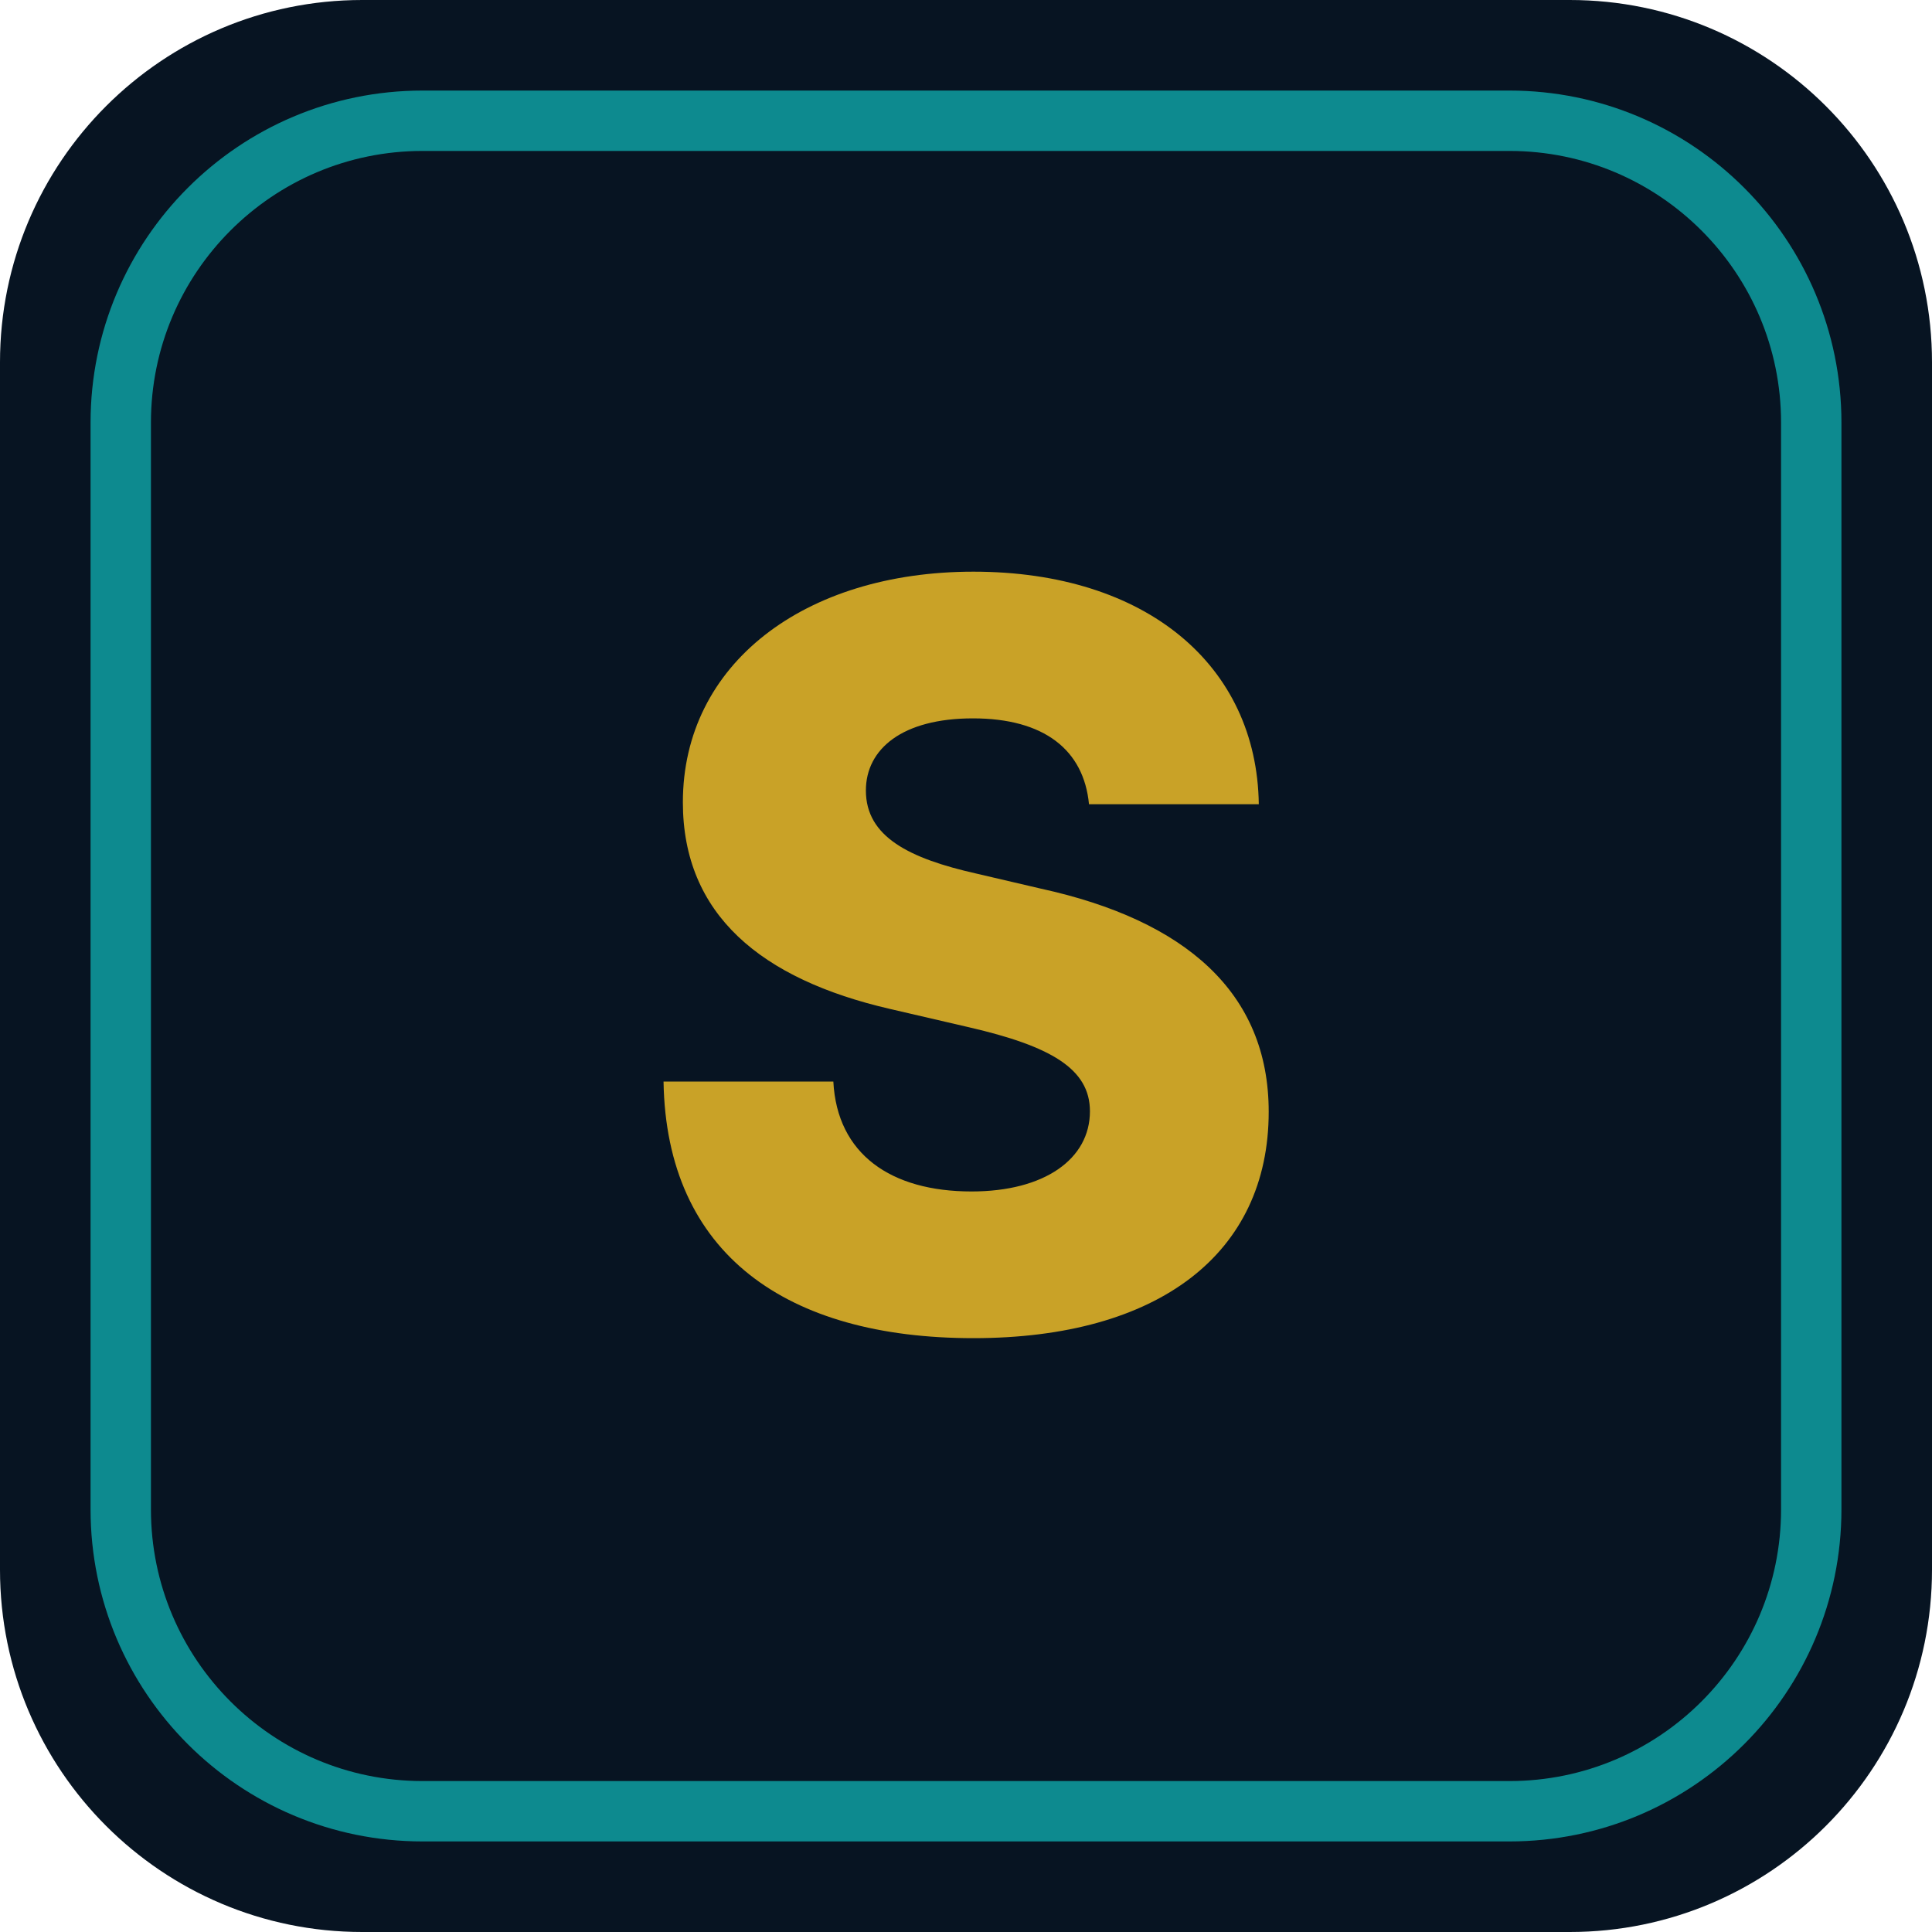
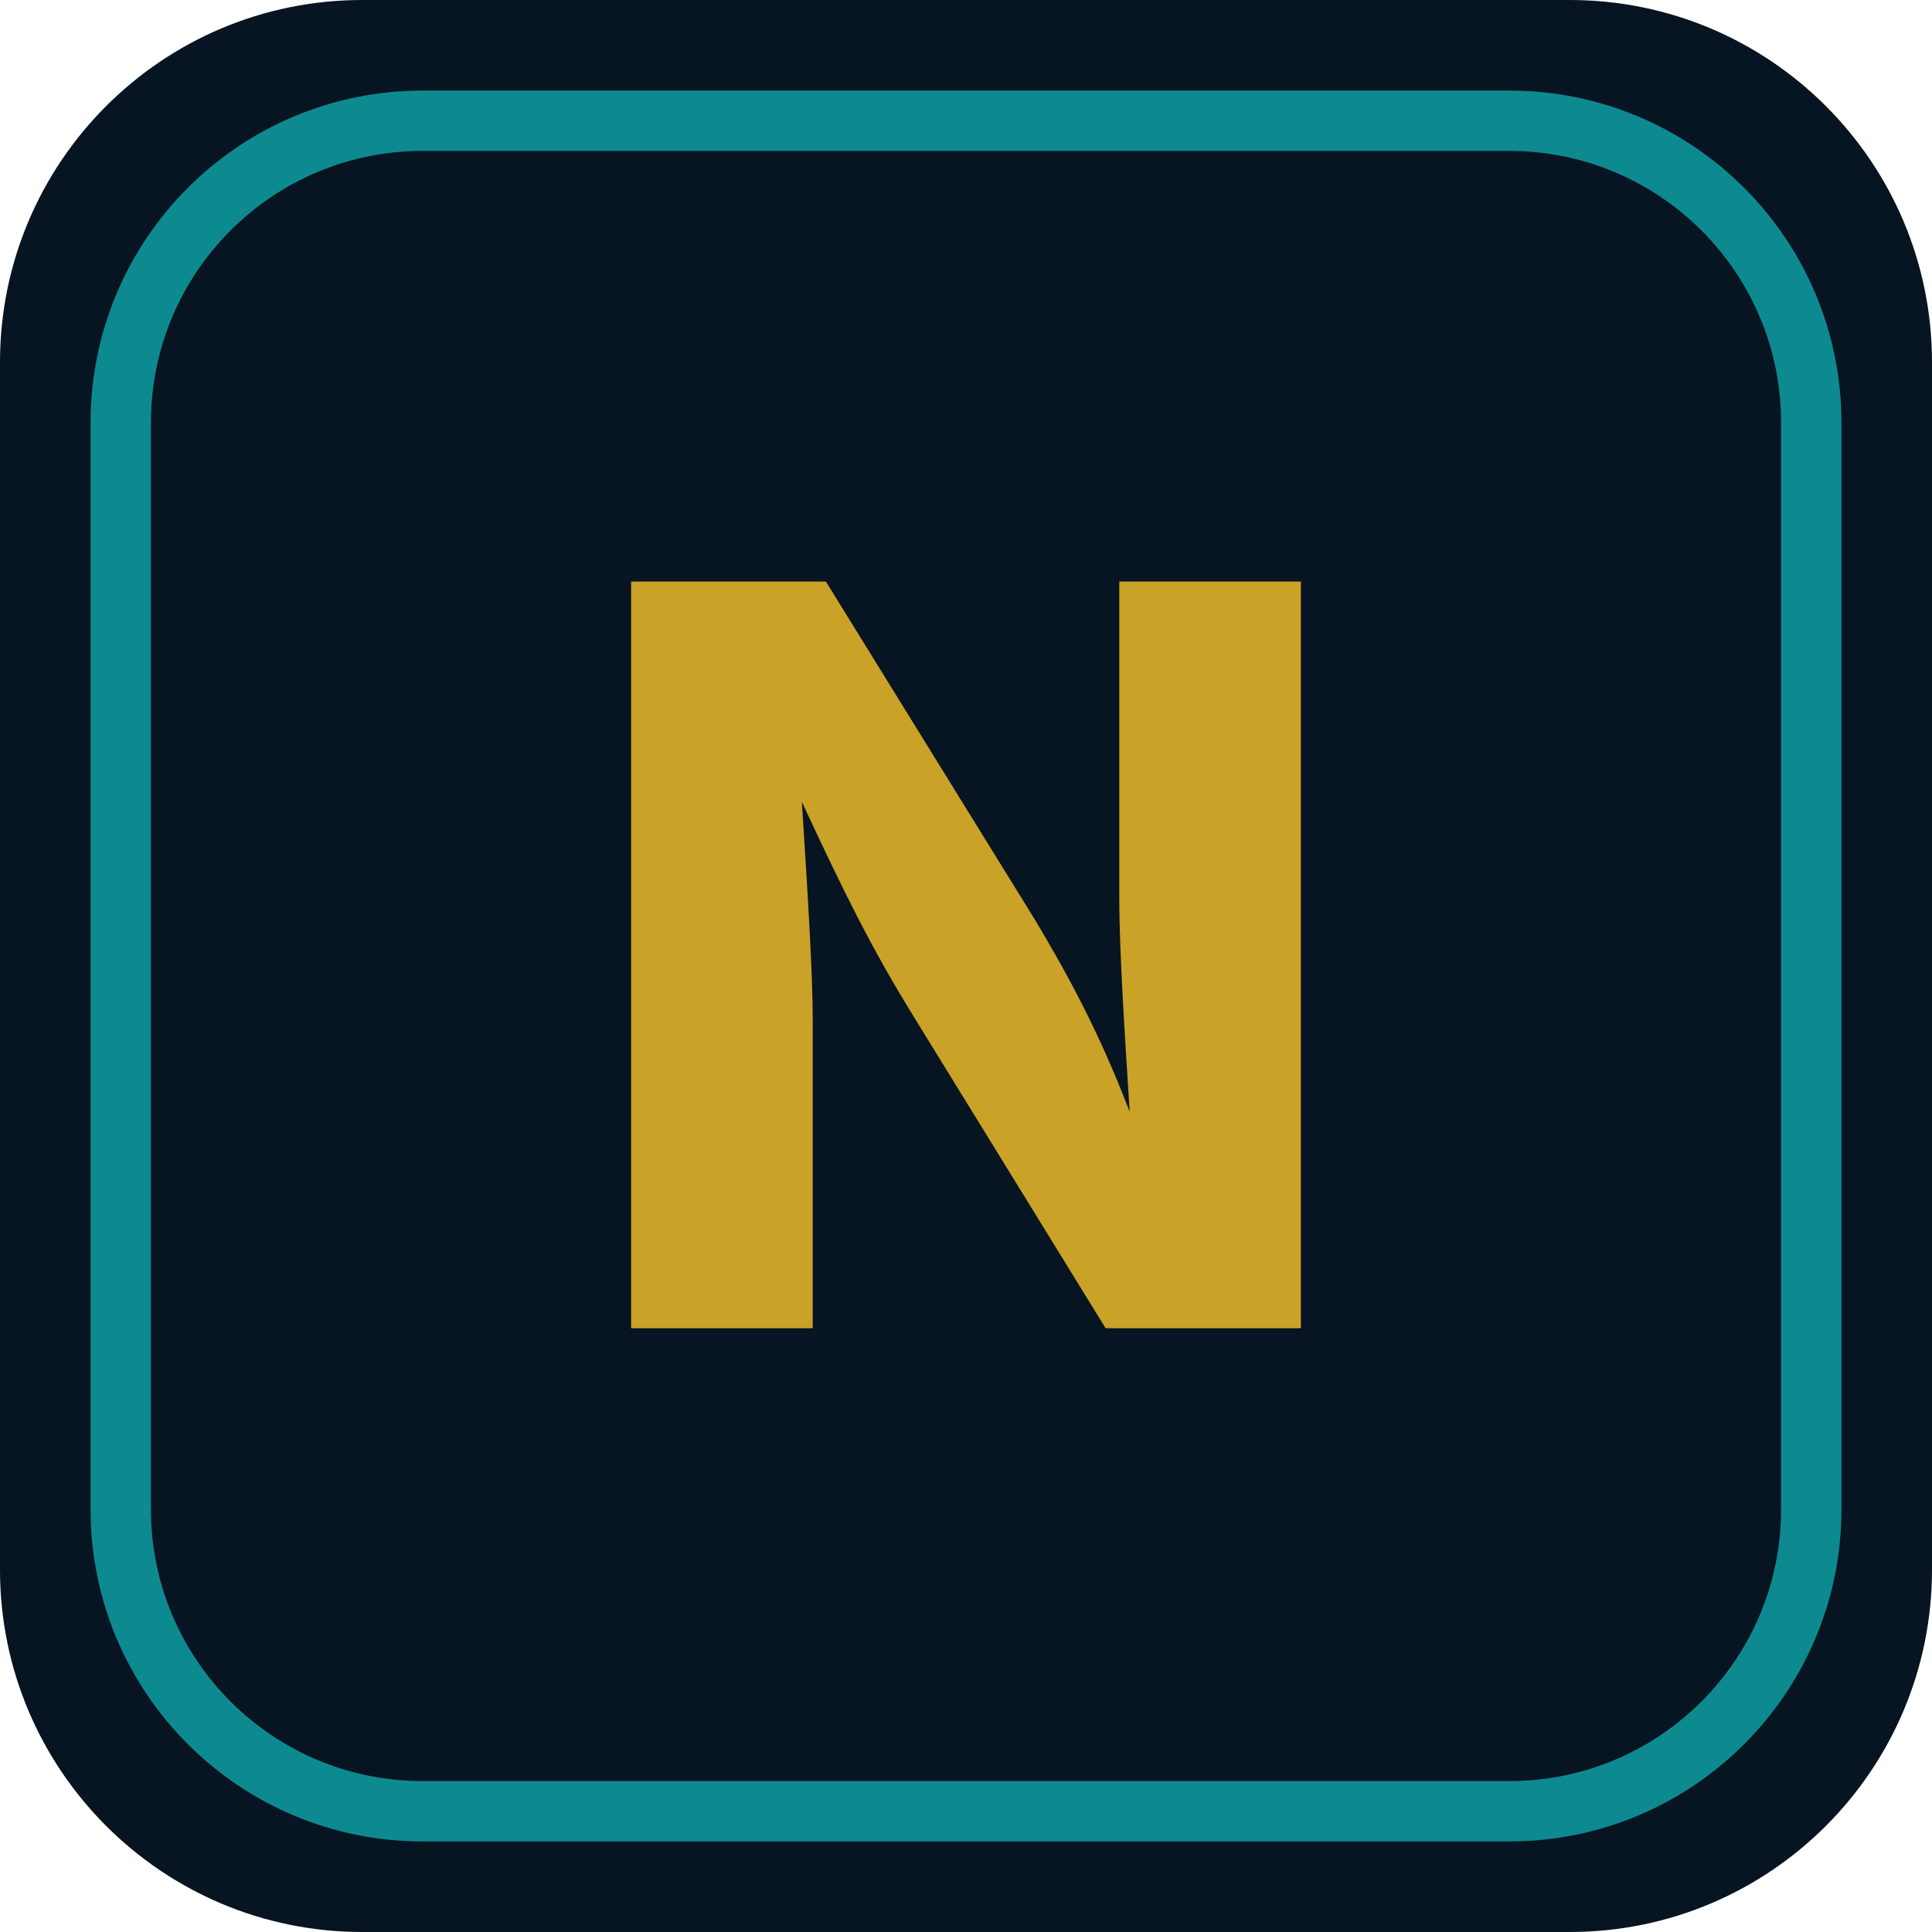
<svg xmlns="http://www.w3.org/2000/svg" viewBox="0 0 64 64">
  <rect width="64" height="64" rx="12" fill="#071422" />
  <rect x="4" y="4" width="56" height="56" rx="10" fill="none" stroke="#0d8a8f" stroke-width="2" />
-   <text x="32" y="44" font-family="system-ui,-apple-system,Segoe UI,sans-serif" font-size="34" font-weight="800" fill="#c9a227" text-anchor="middle">S</text>
+   <text x="32" y="44" font-family="system-ui,-apple-system,Segoe UI,sans-serif" font-size="34" font-weight="800" fill="#c9a227" text-anchor="middle">N</text>
</svg>
